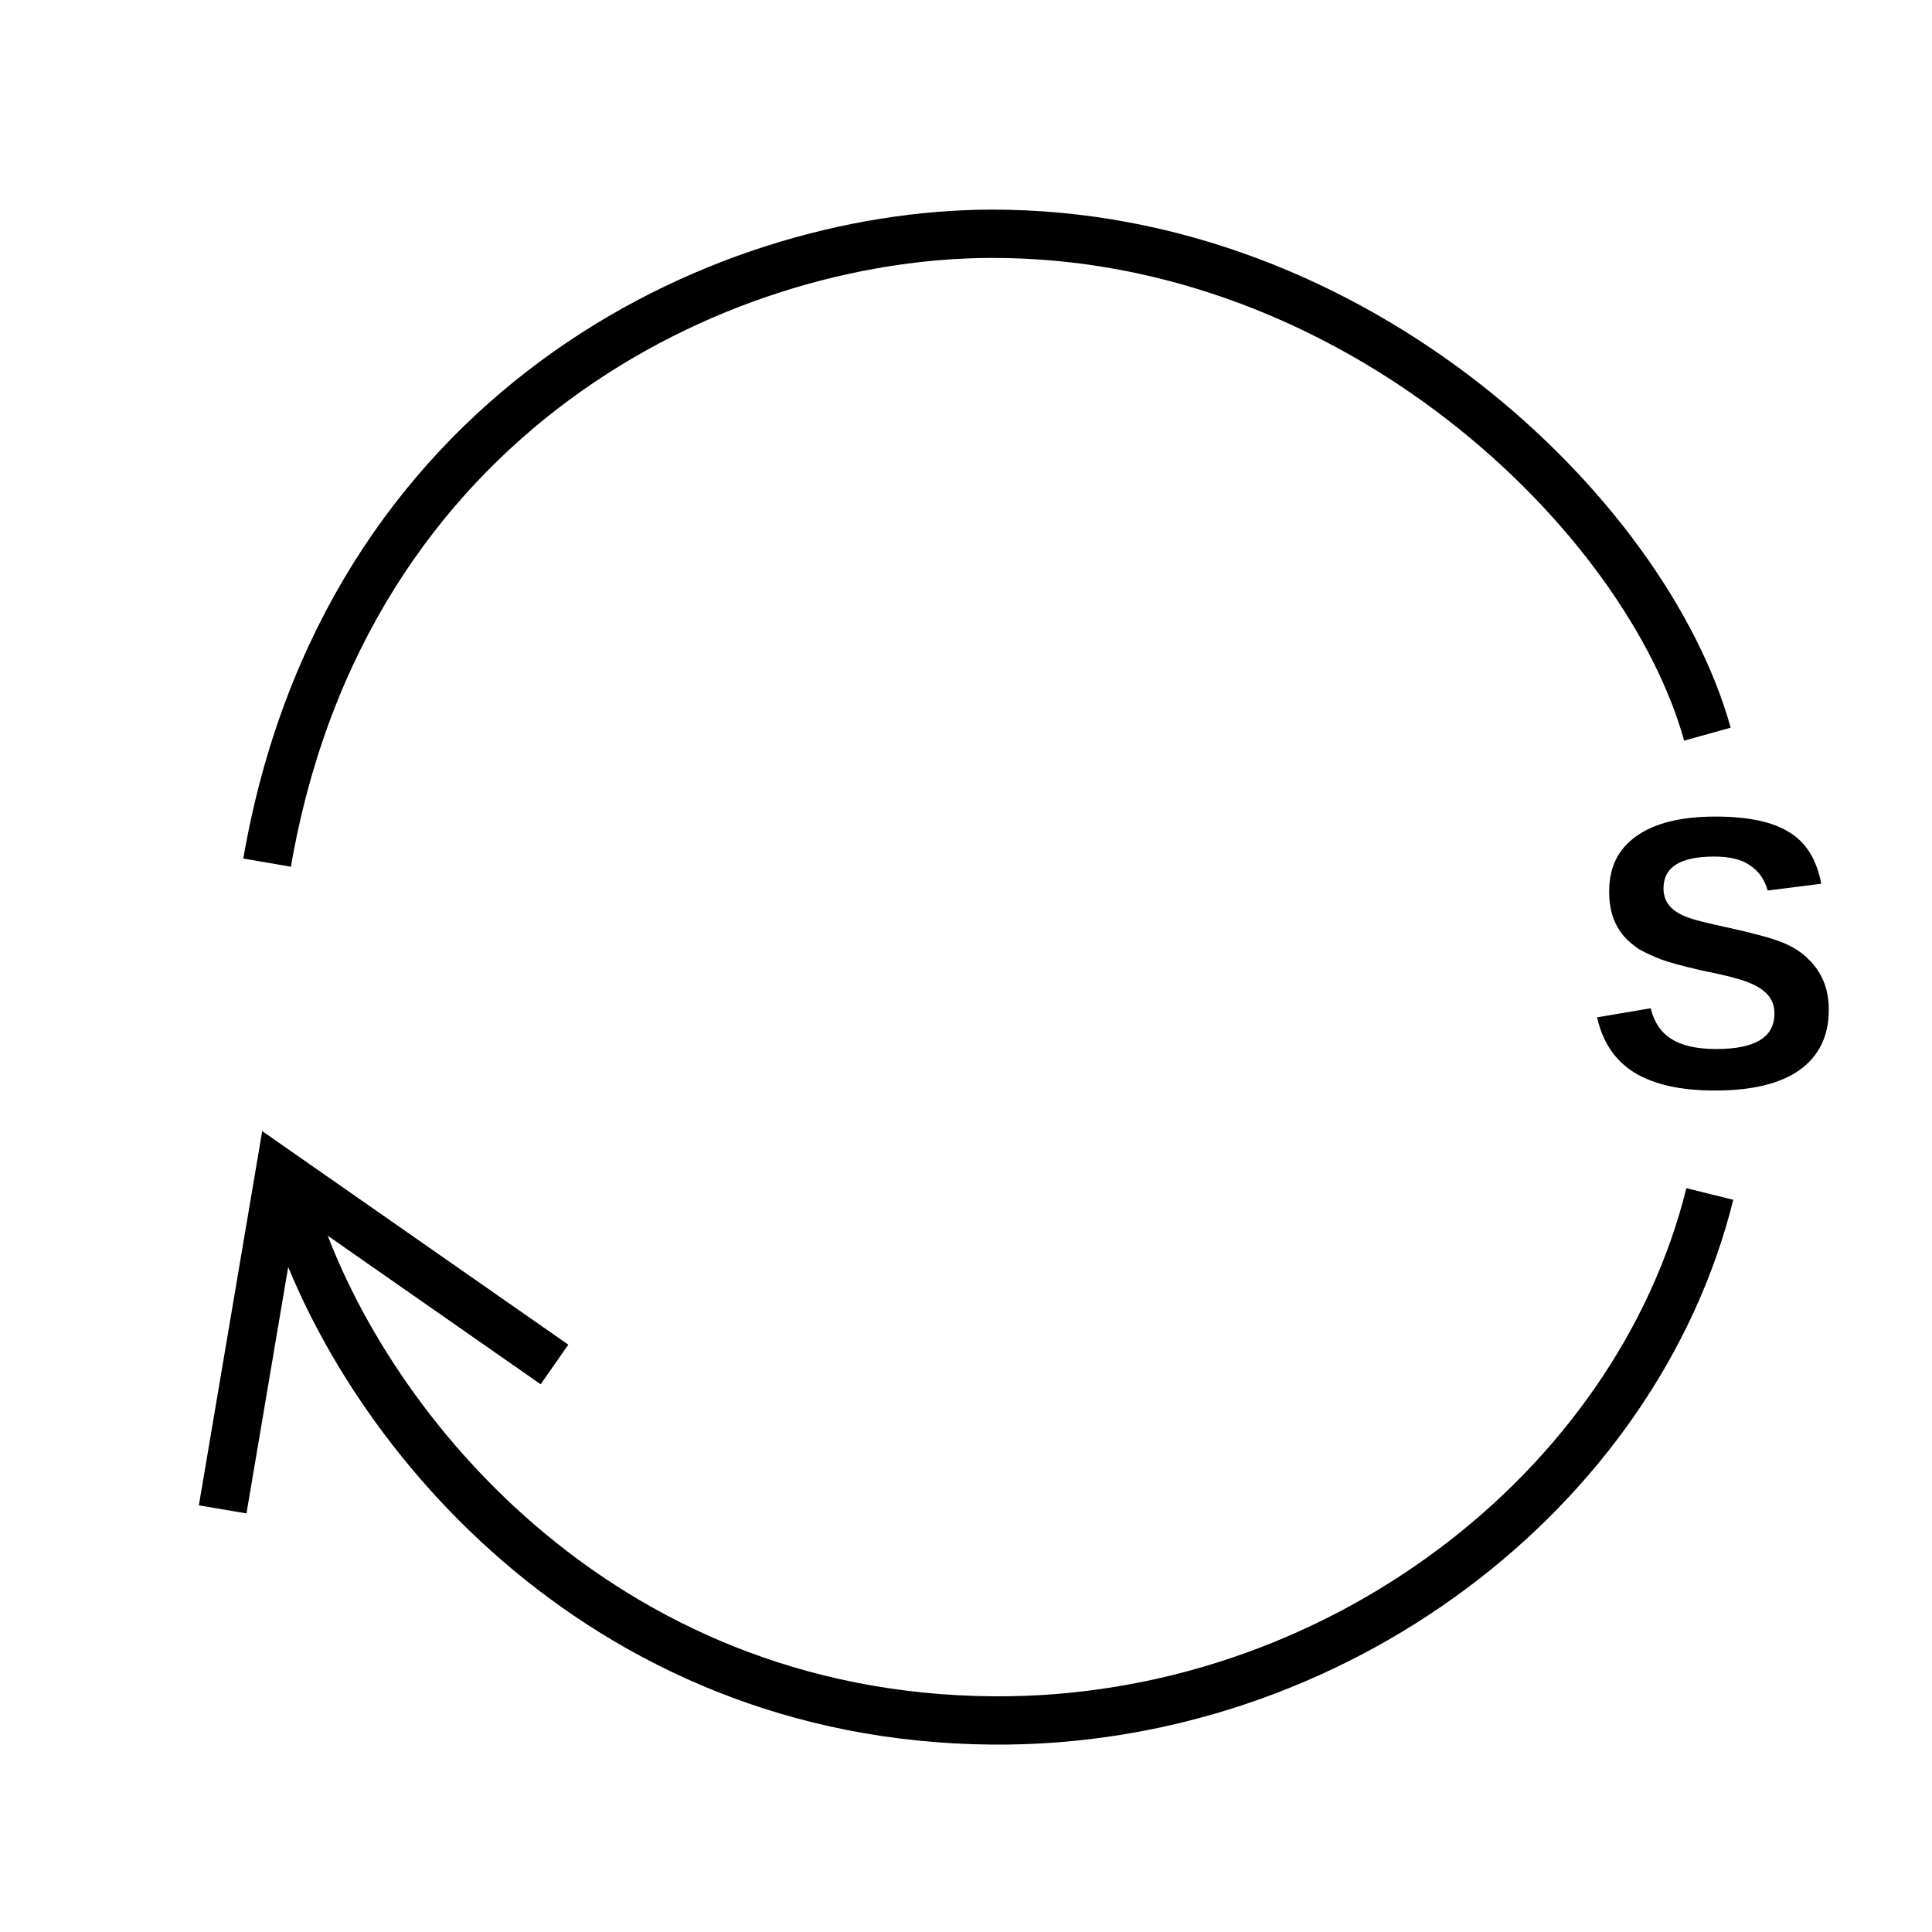
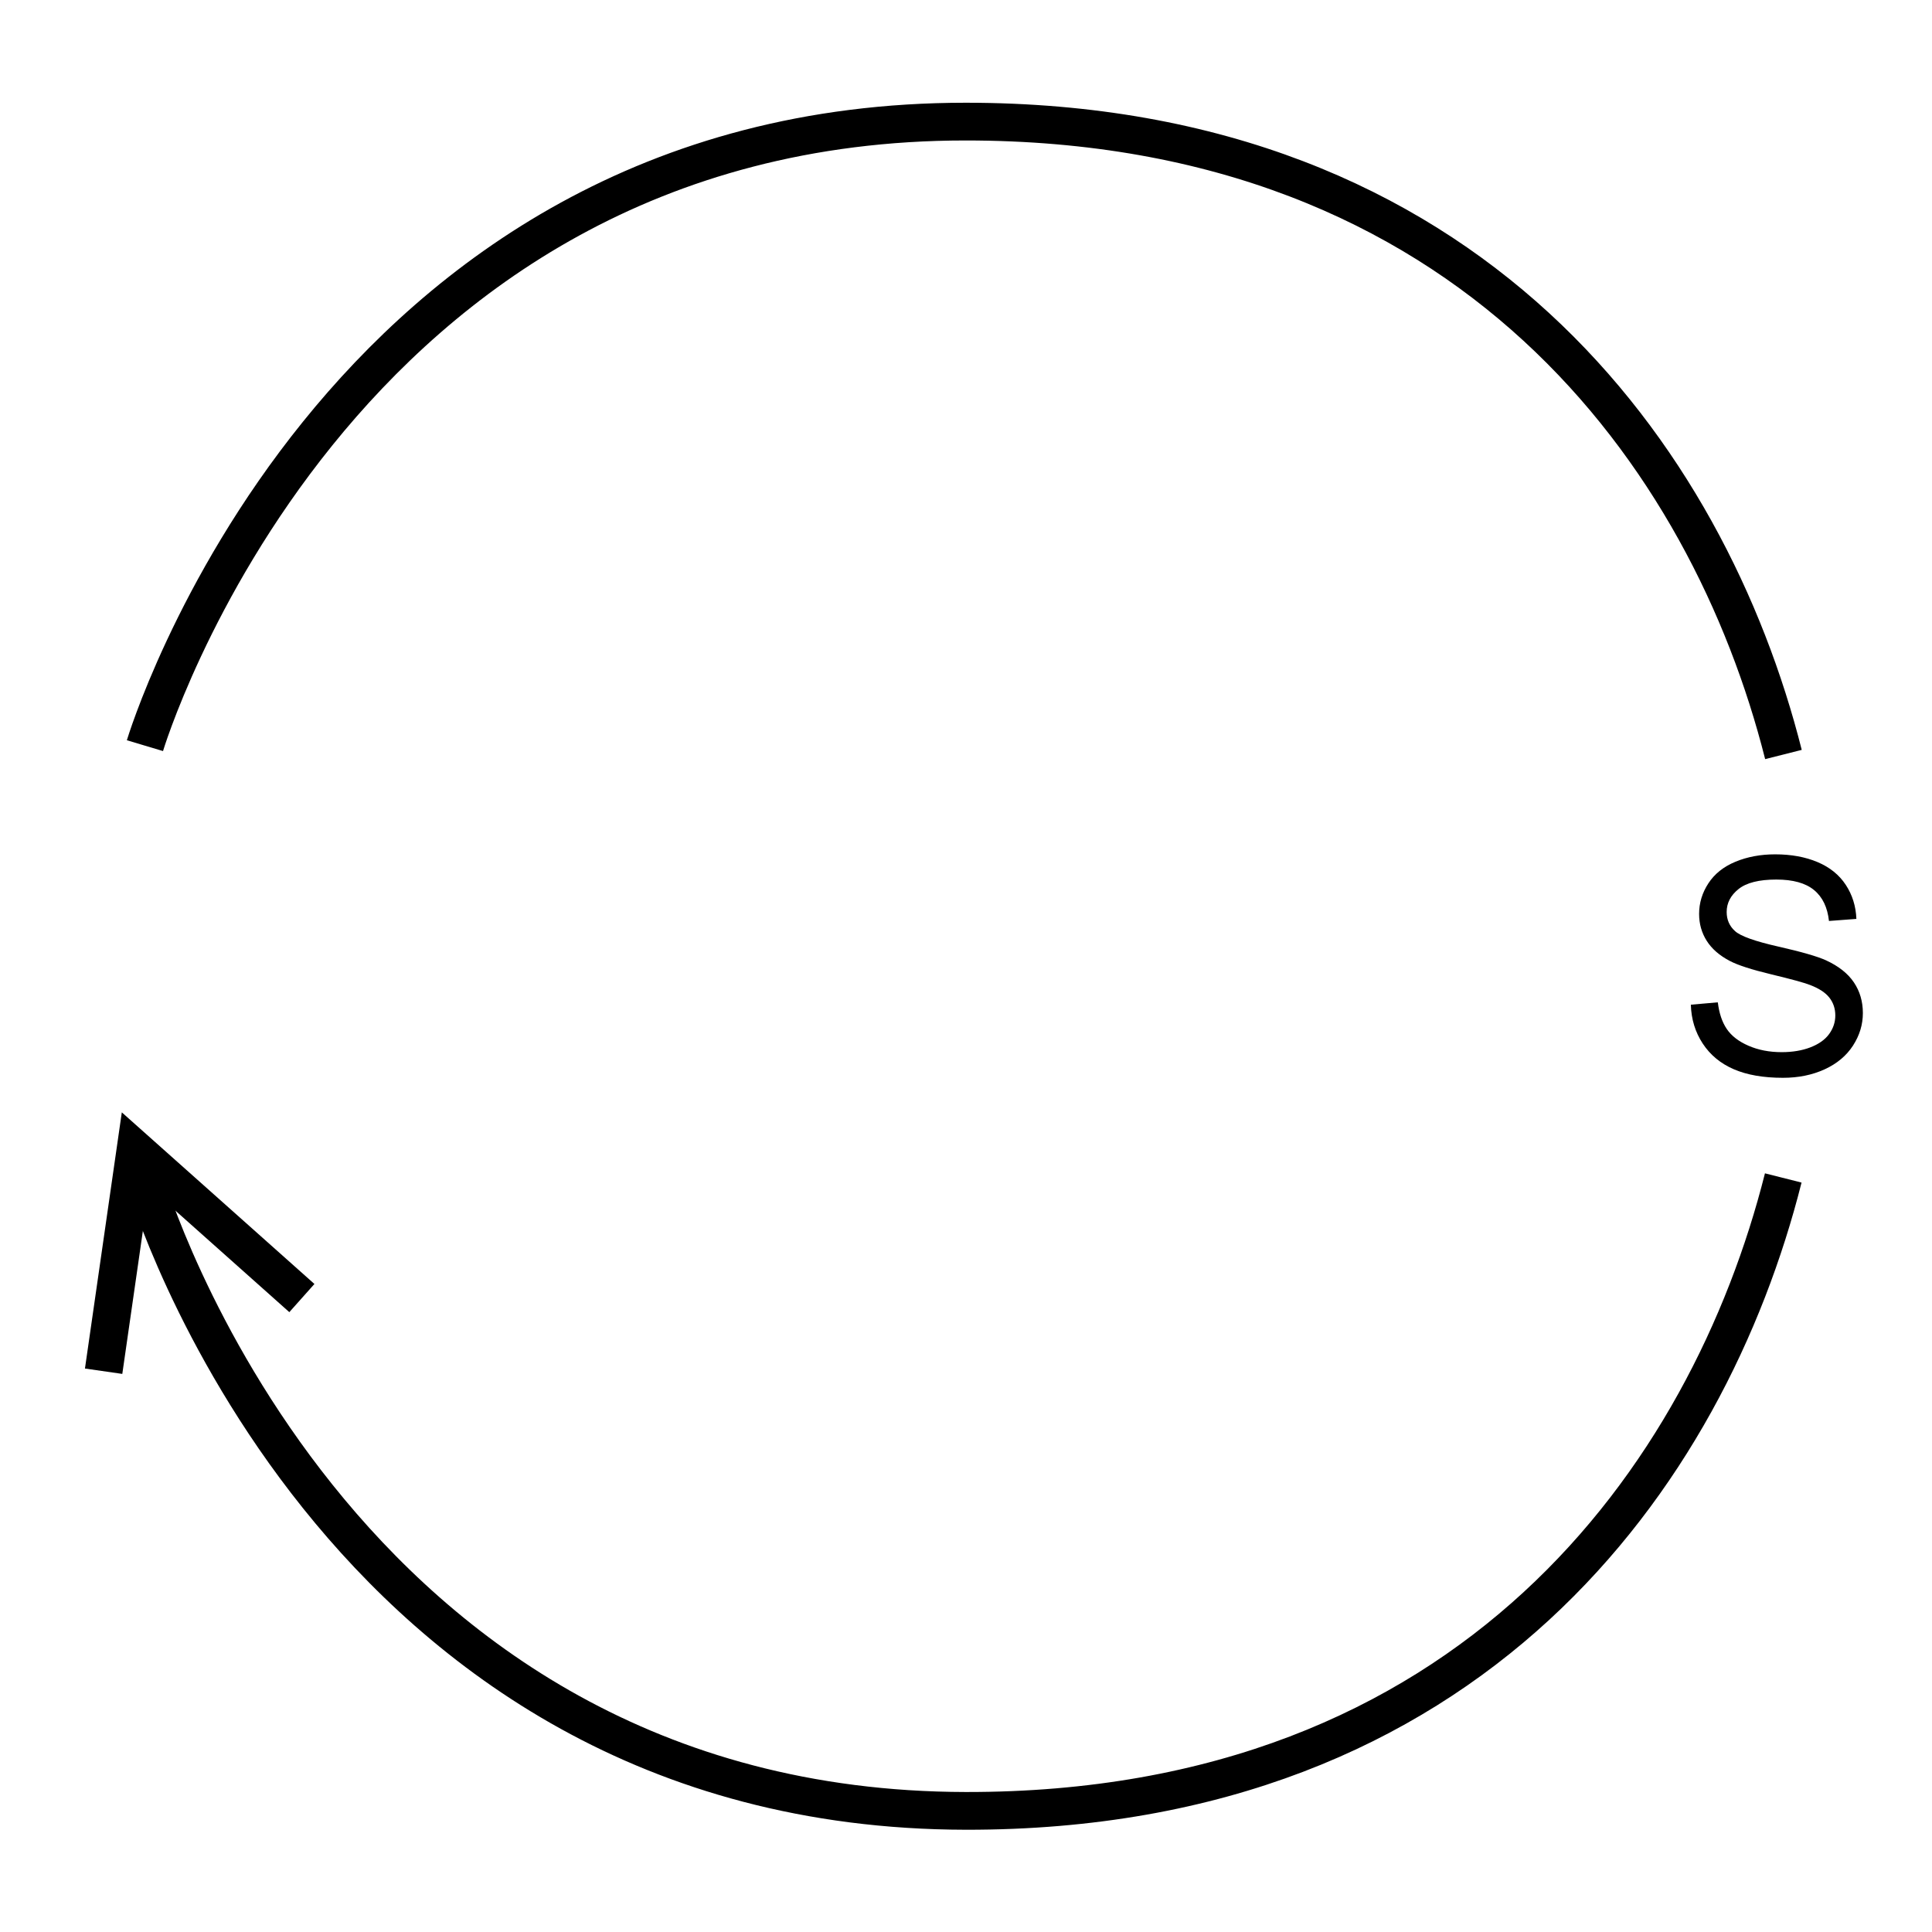
- <svg xmlns="http://www.w3.org/2000/svg" version="1.2" viewBox="0 0 40 40" width="40" height="40">
-   <path d="M35.35 15.2C34.09 10.67 28.09 4.83 20.53 4.84C14.82 4.85 7.13 8.59 5.53 17.86" id="aIct8DfvV" opacity="1" fill-opacity="0" stroke="black" stroke-width="1" stroke-opacity="1" />
-   <path d="M6.04 24.96C7.41 29.43 12.35 35.55 20.54 35.62C27.63 35.68 33.88 30.85 35.4 24.72" id="hZITYMmf5" opacity="1" fill-opacity="0" stroke="black" stroke-width="1" stroke-opacity="1" />
-   <path d="M11.48 28.25L5.79 24.28L4.61 31.25" id="d4Y3aSOHJ" opacity="1" fill-opacity="0" stroke="black" stroke-width="1" stroke-opacity="1" />
-   <text id="b1APhTVyh0" x="35.5" y="22.5" text-anchor="middle" font-size="8" font-family="Arial" font-weight="bold" stroke-width="2" stroke="none" fill="black">S</text>
+ <svg viewBox="0 0 1024 1024">
+   <g>
+     <path d="M0 96.896L68.32 0L111.227 110.049" transform="matrix(0.8910065 -0.4539905 0.4539905 0.8910065 10.93555 640.4409)" fill="none" stroke="#000000" stroke-width="20" />
+     <path d="M0 330.759C0 330.759 99.009 -0.024 435.001 0C703.114 0.019 828.732 178.16 868.442 335.448" transform="translate(76.82227 64.45348)" fill="none" stroke="#000000" stroke-width="20" />
+     <path d="M867.837 0C828.122 157.44 702.926 335.92 434.501 335.462C98.169 334.889 0 2.705 0 2.705" transform="translate(77.32227 624.3388)" fill="none" stroke="#000000" stroke-width="20" />
+     <g transform="translate(889 420)">
+       <path d="M7.188 112.508L21.484 111.258Q22.5 119.852 26.211 125.359Q29.922 130.867 37.734 134.266Q45.547 137.664 55.312 137.664Q63.984 137.664 70.625 135.086Q77.266 132.508 80.508 128.016Q83.75 123.523 83.75 118.211Q83.75 112.82 80.625 108.797Q77.5 104.773 70.312 102.039Q65.703 100.242 49.922 96.453Q34.141 92.664 27.812 89.305Q19.609 85.008 15.586 78.641Q11.562 72.273 11.562 64.383Q11.562 55.711 16.484 48.172Q21.406 40.633 30.859 36.727Q40.312 32.82 51.875 32.82Q64.609 32.82 74.336 36.922Q84.062 41.023 89.297 48.992Q94.531 56.961 94.922 67.039L80.391 68.133Q79.219 57.273 72.461 51.727Q65.703 46.18 52.5 46.18Q38.75 46.18 32.461 51.219Q26.172 56.258 26.172 63.367Q26.172 69.539 30.625 73.523Q35 77.508 53.477 81.688Q71.953 85.867 78.828 88.992Q88.828 93.602 93.594 100.672Q98.359 107.742 98.359 116.961Q98.359 126.102 93.125 134.188Q87.891 142.273 78.086 146.766Q68.281 151.258 56.016 151.258Q40.469 151.258 29.961 146.727Q19.453 142.195 13.477 133.094Q7.5 123.992 7.188 112.508Z" />
+     </g>
+   </g>
</svg>
